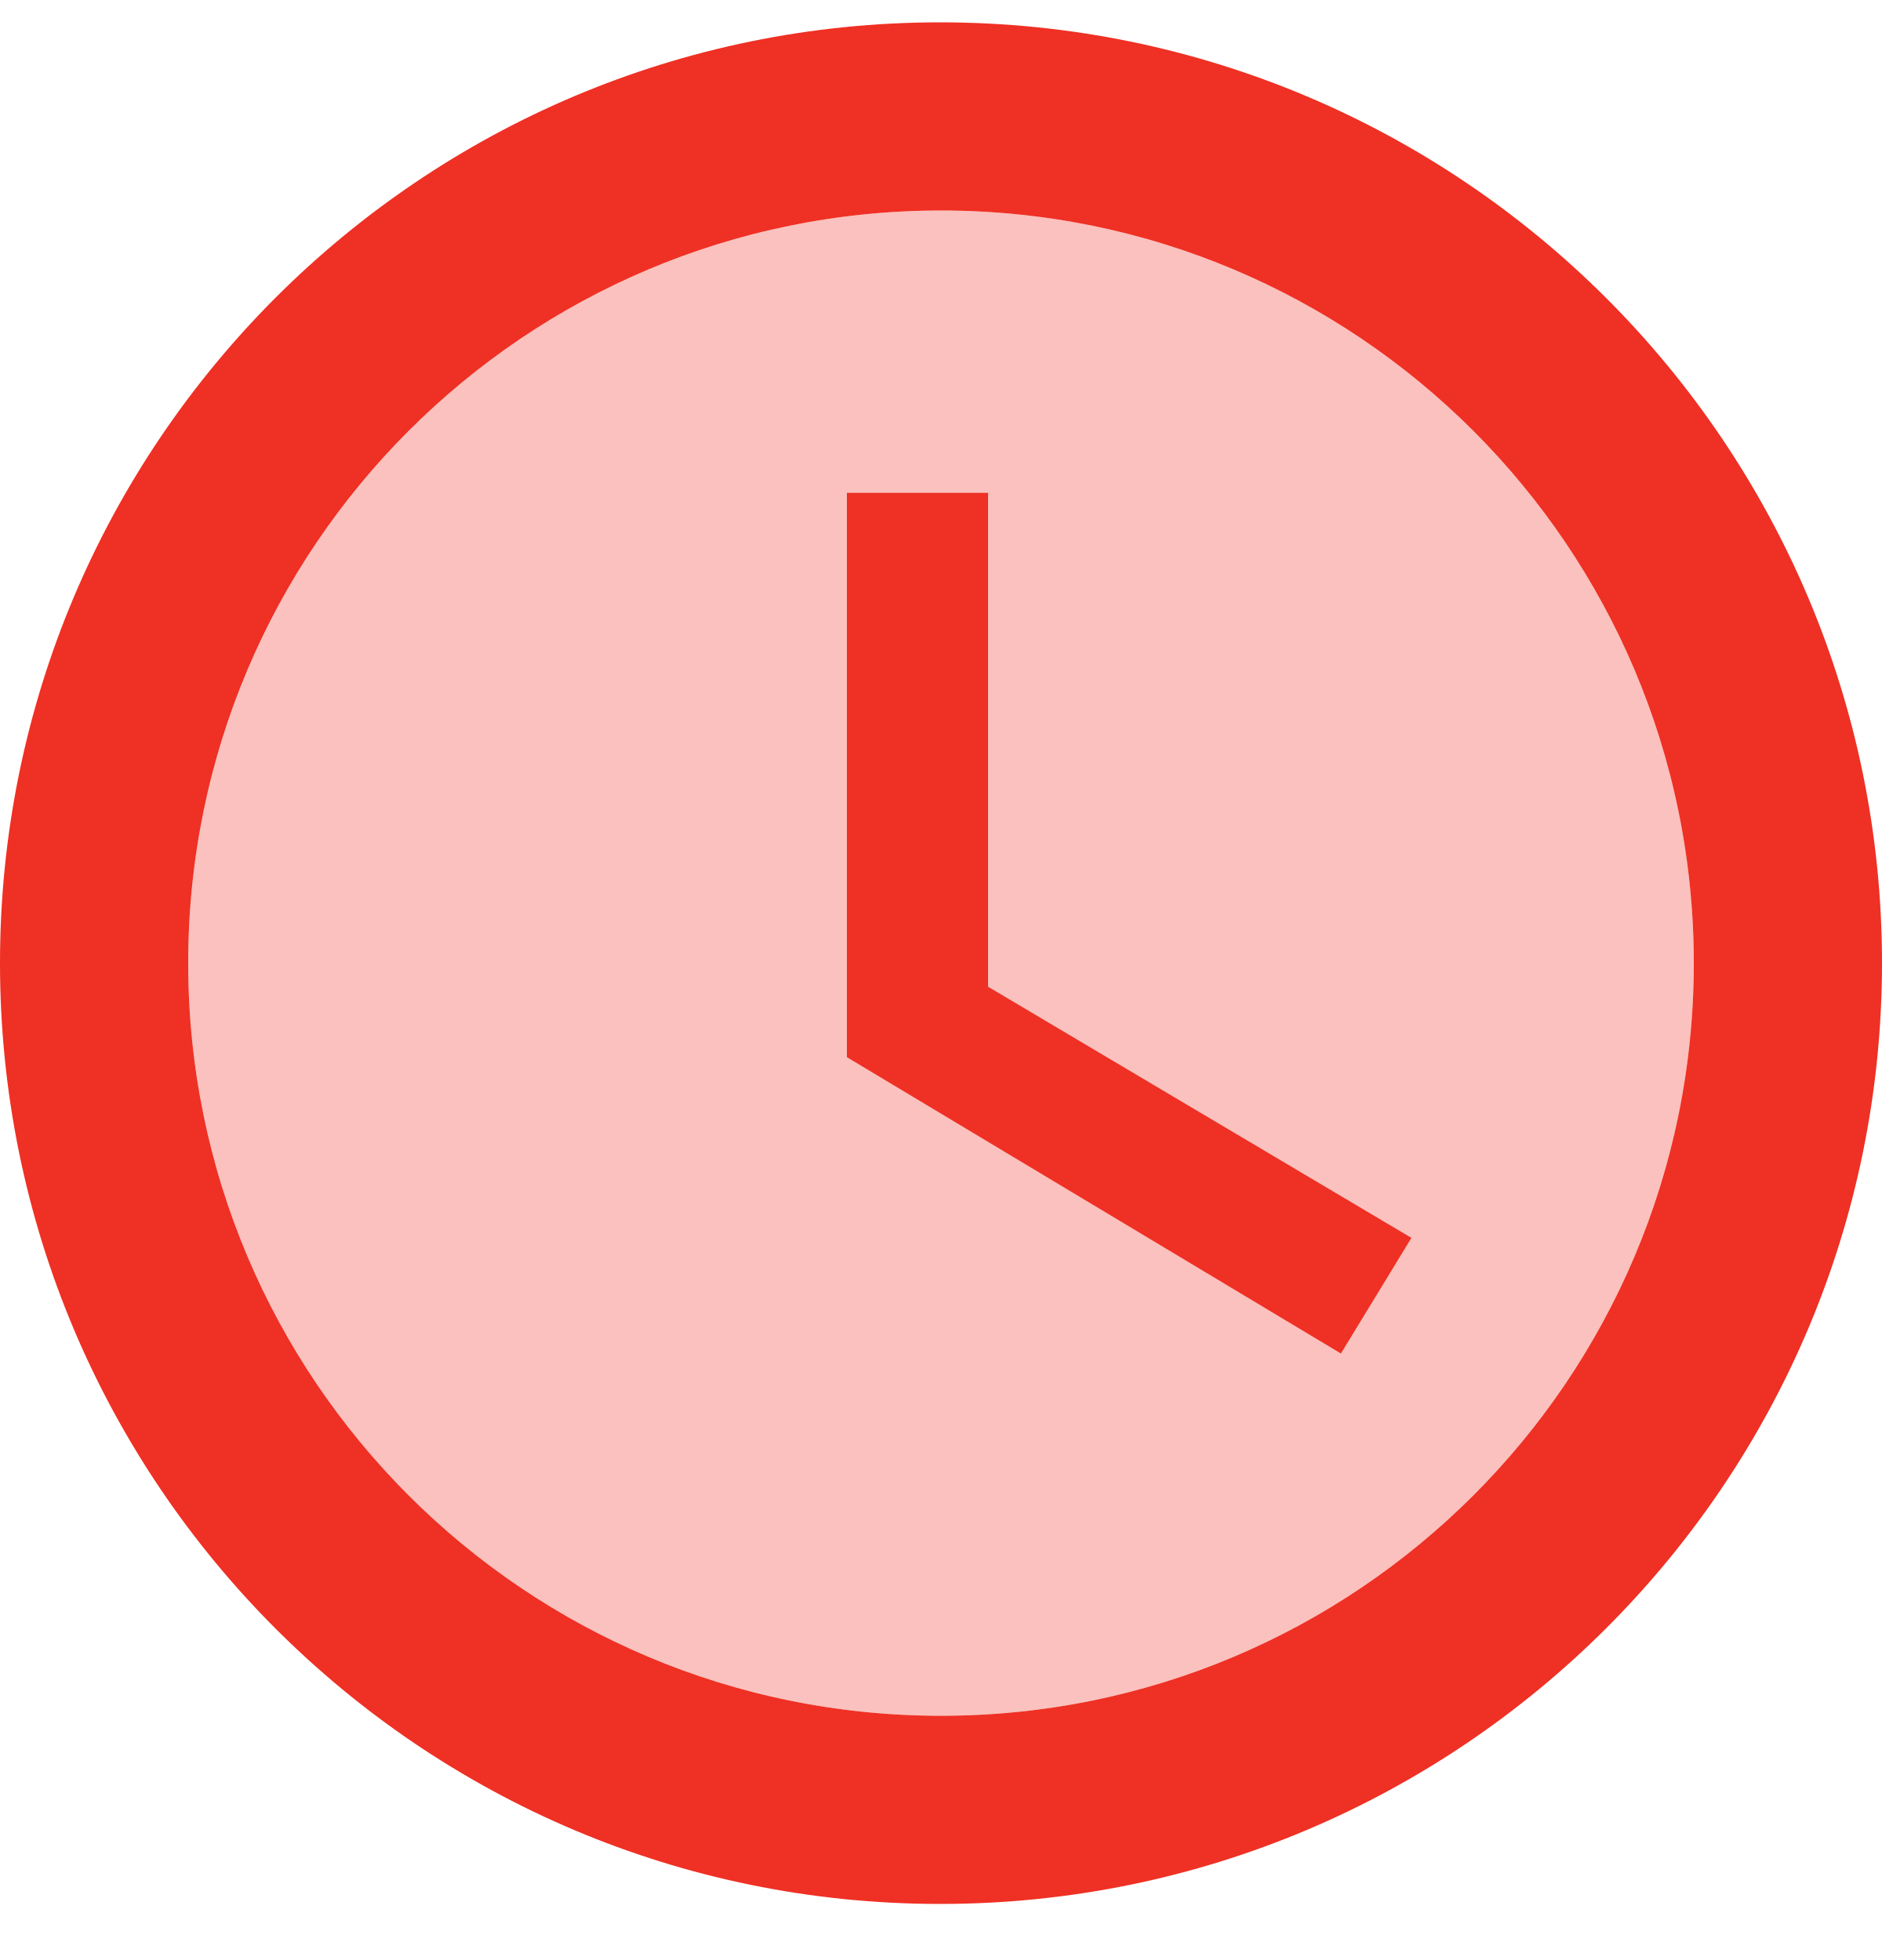
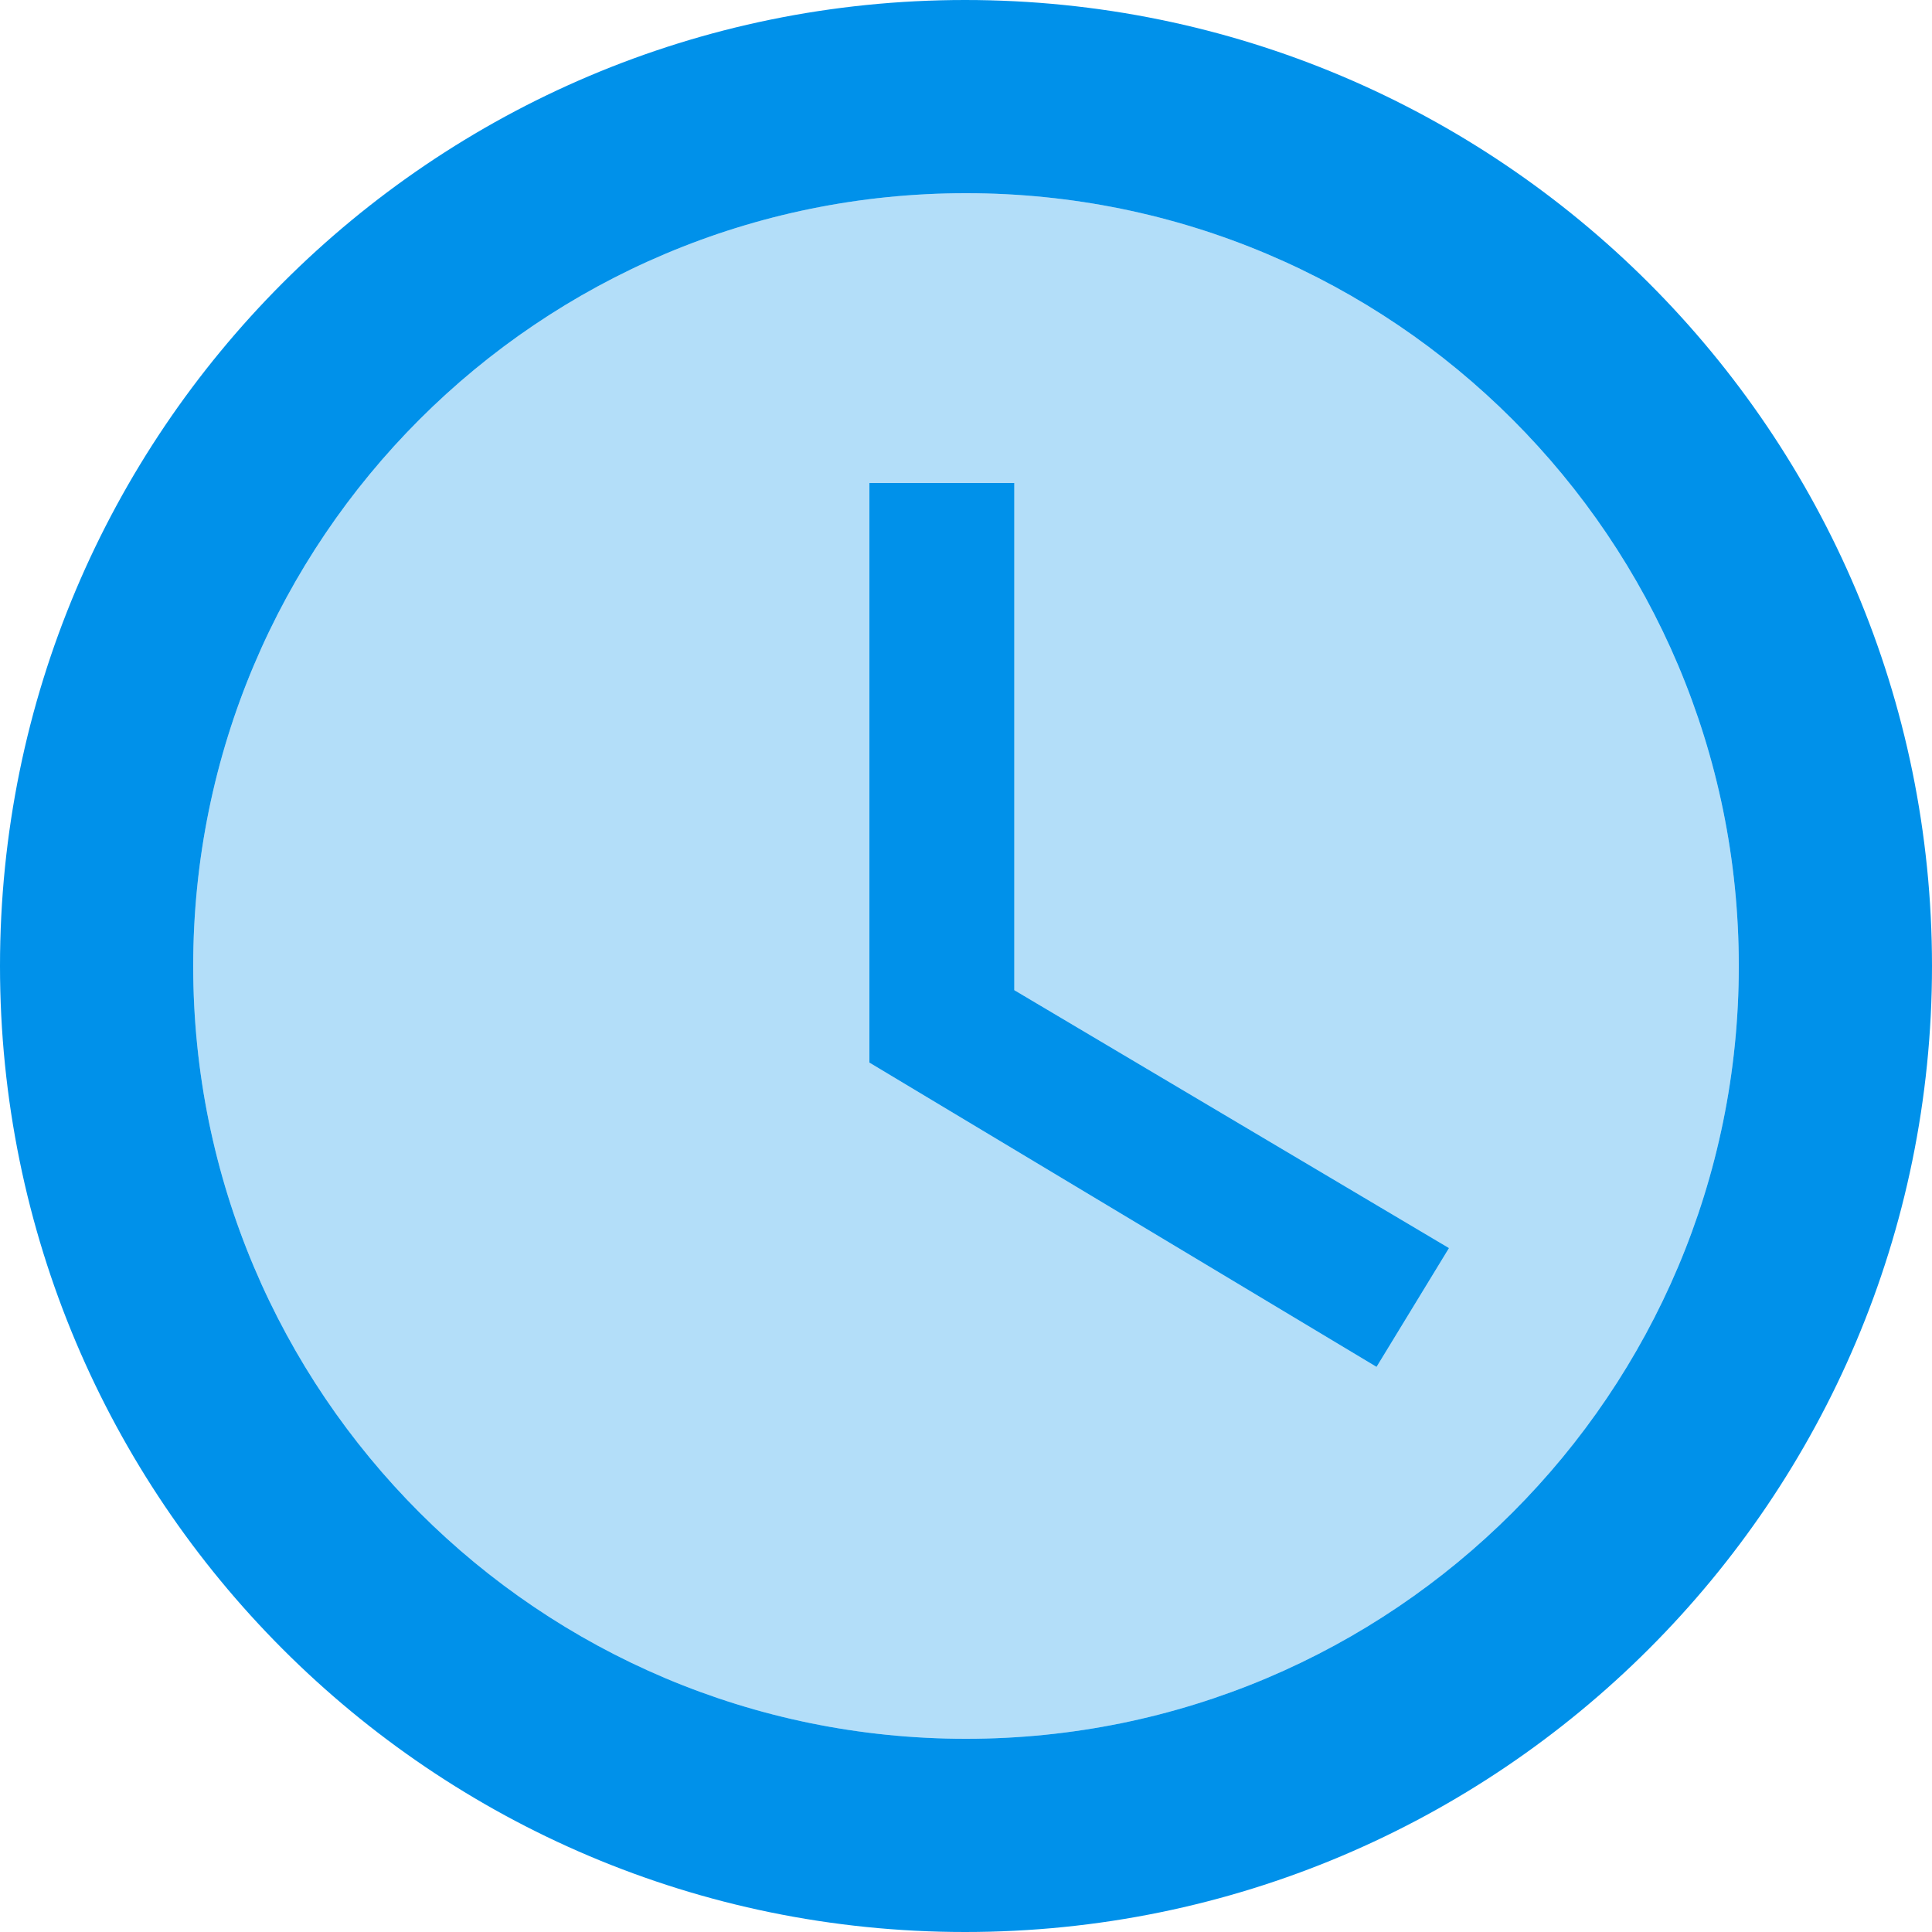
- <svg xmlns="http://www.w3.org/2000/svg" width="24" height="25" viewBox="0 0 24 25" fill="none">
-   <path opacity="0.3" d="M12 2.685C6.696 2.685 2.4 6.981 2.4 12.285C2.4 17.589 6.696 21.885 12 21.885C17.304 21.885 21.6 17.589 21.6 12.285C21.6 6.981 17.304 2.685 12 2.685ZM17.1 17.265L10.8 13.485V6.285H12.6V12.585L18 15.789L17.1 17.265Z" fill="#EF3024" />
-   <path d="M11.988 0.285C5.364 0.285 -7.62939e-06 5.661 -7.62939e-06 12.285C-7.62939e-06 18.909 5.364 24.285 11.988 24.285C18.624 24.285 24 18.909 24 12.285C24 5.661 18.624 0.285 11.988 0.285ZM12 21.885C6.696 21.885 2.4 17.589 2.4 12.285C2.4 6.981 6.696 2.685 12 2.685C17.304 2.685 21.6 6.981 21.6 12.285C21.6 17.589 17.304 21.885 12 21.885ZM12.6 6.285H10.8V13.485L17.1 17.265L18 15.789L12.6 12.585V6.285Z" fill="#EF3024" />
+ <svg xmlns="http://www.w3.org/2000/svg" width="24" height="24" viewBox="0 0 24 24" fill="none">
+   <path opacity="0.3" d="M12 2.4C6.696 2.4 2.4 6.696 2.4 12C2.4 17.304 6.696 21.6 12 21.6C17.304 21.6 21.6 17.304 21.6 12C21.6 6.696 17.304 2.4 12 2.4ZM17.1 16.98L10.8 13.2V6H12.6V12.3L18 15.504L17.1 16.98Z" fill="#0091EA" />
+   <path d="M11.988 0C5.364 0 0 5.376 0 12C0 18.624 5.364 24 11.988 24C18.624 24 24 18.624 24 12C24 5.376 18.624 0 11.988 0ZM12 21.6C6.696 21.6 2.4 17.304 2.4 12C2.4 6.696 6.696 2.4 12 2.4C17.304 2.4 21.6 6.696 21.6 12C21.6 17.304 17.304 21.6 12 21.6ZM12.6 6H10.8V13.2L17.1 16.98L18 15.504L12.6 12.3V6Z" fill="#0091EA" />
</svg>
